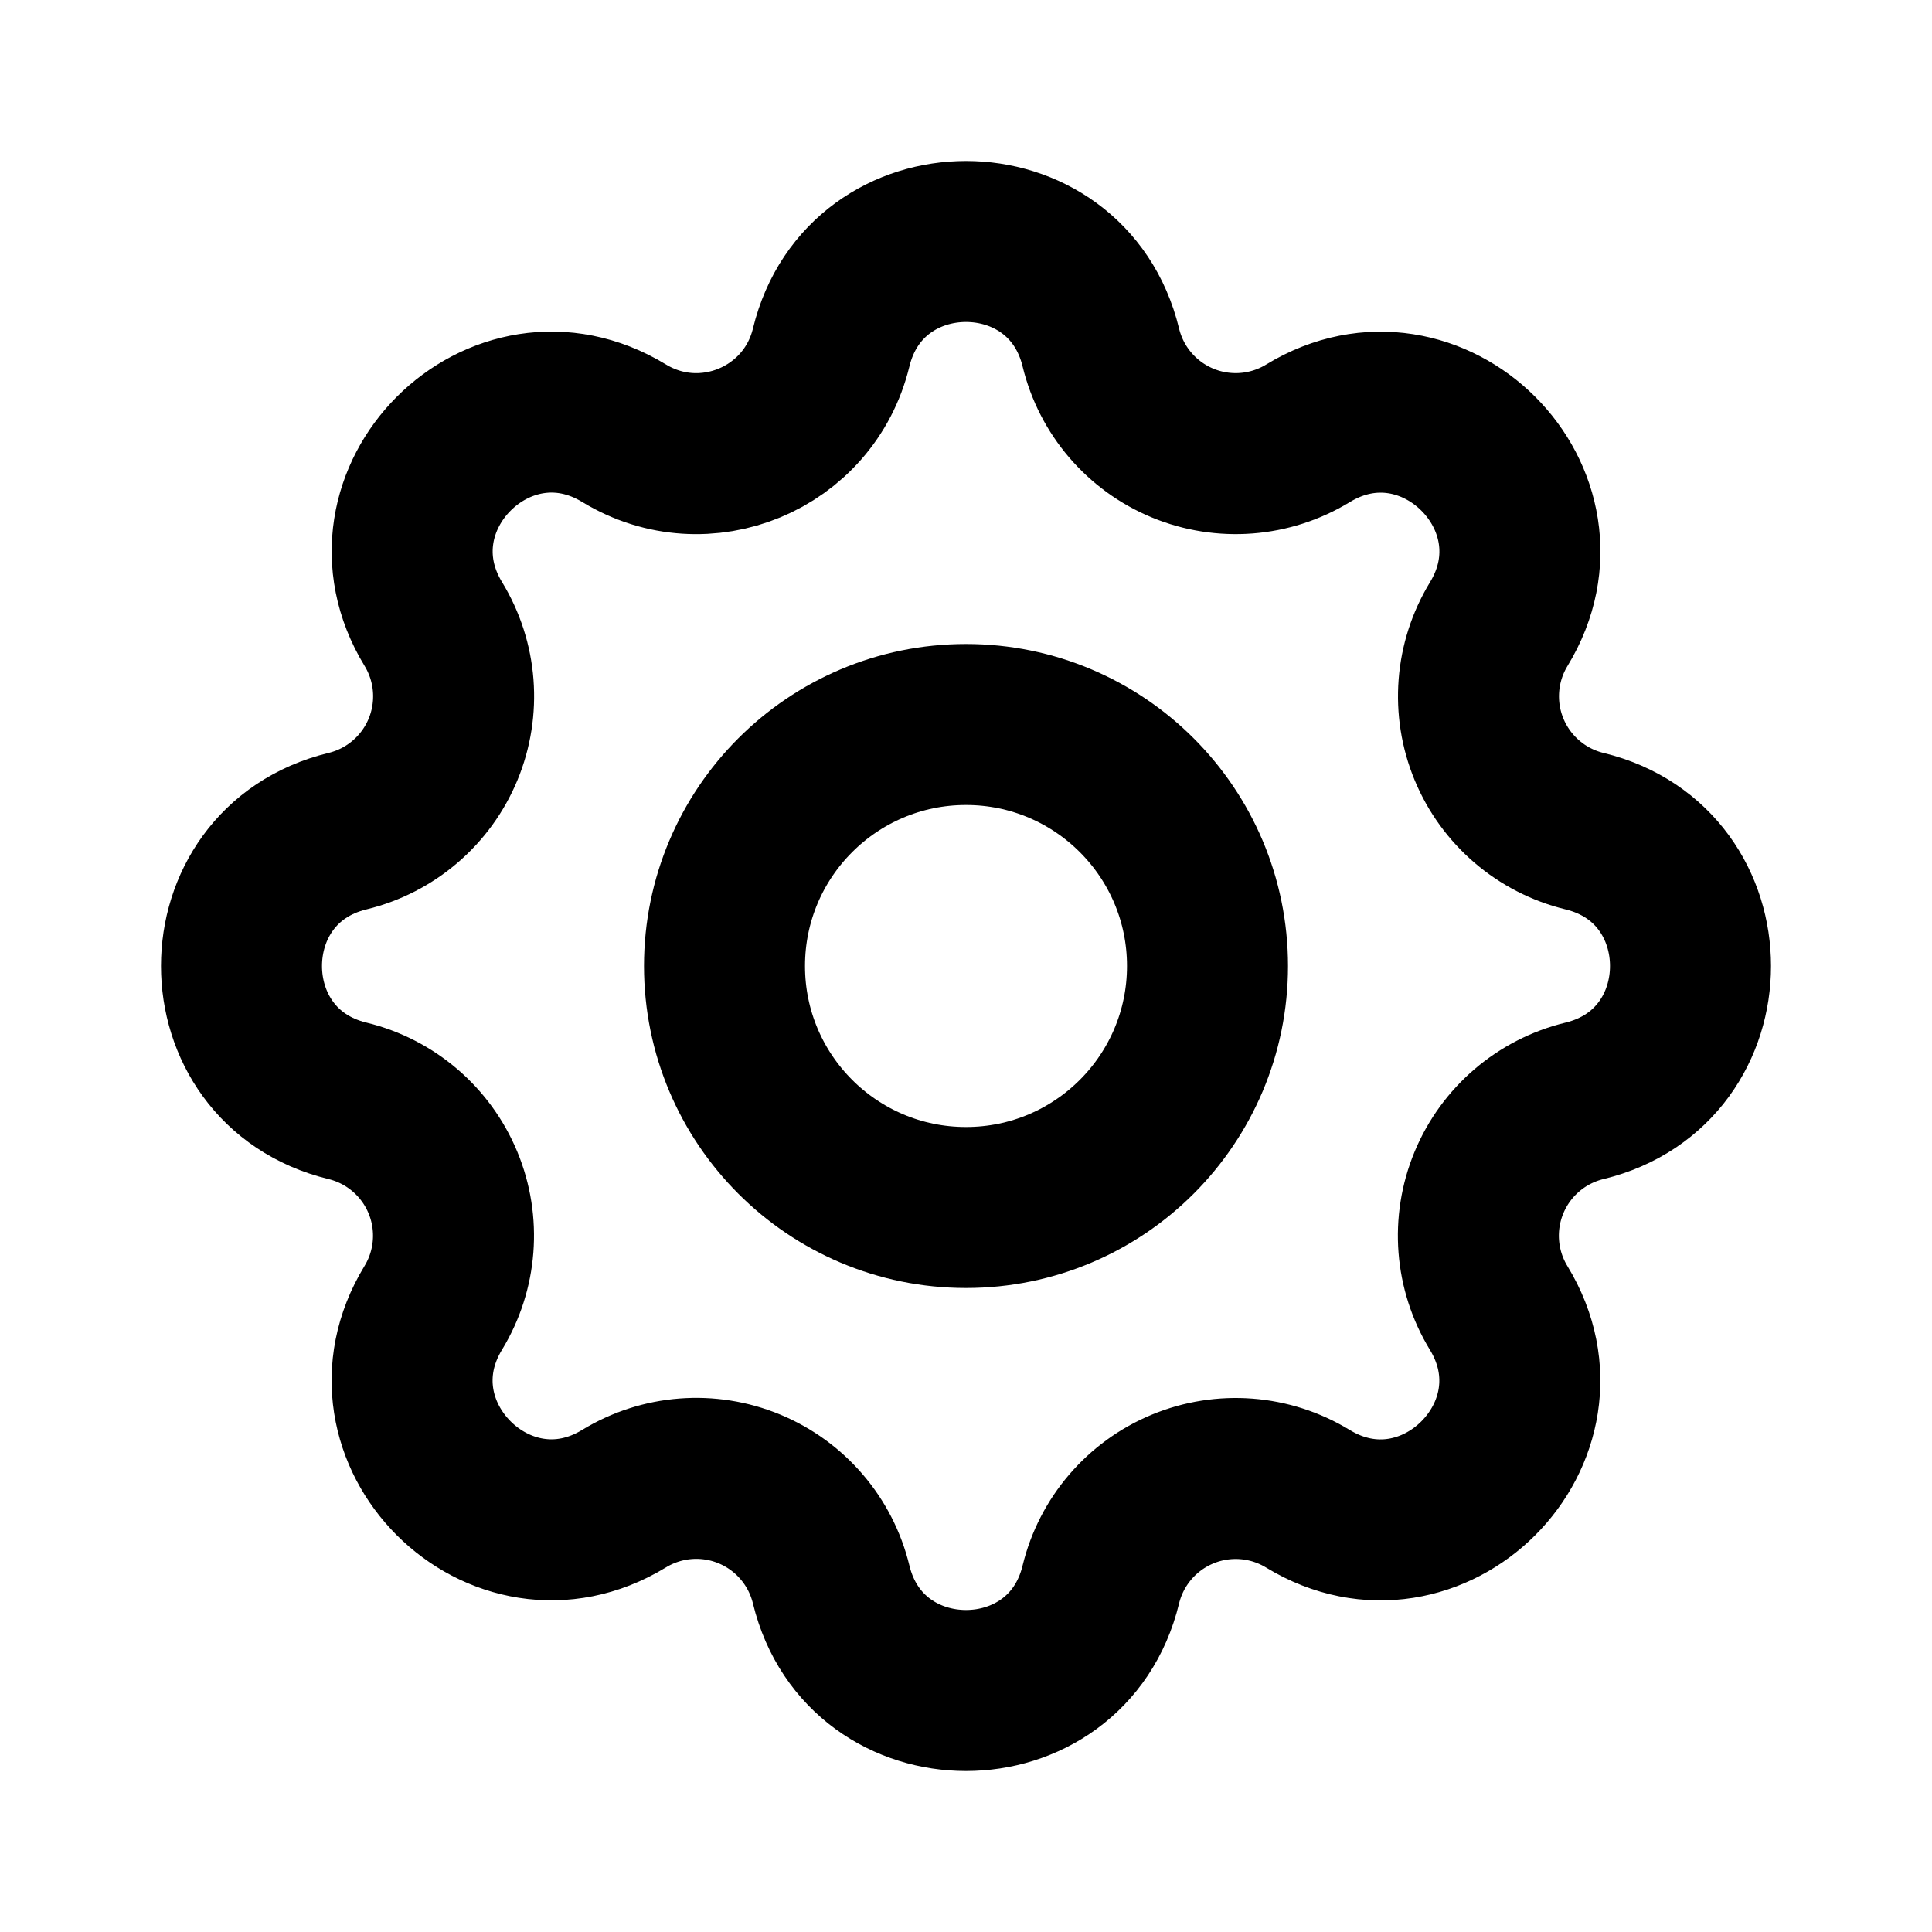
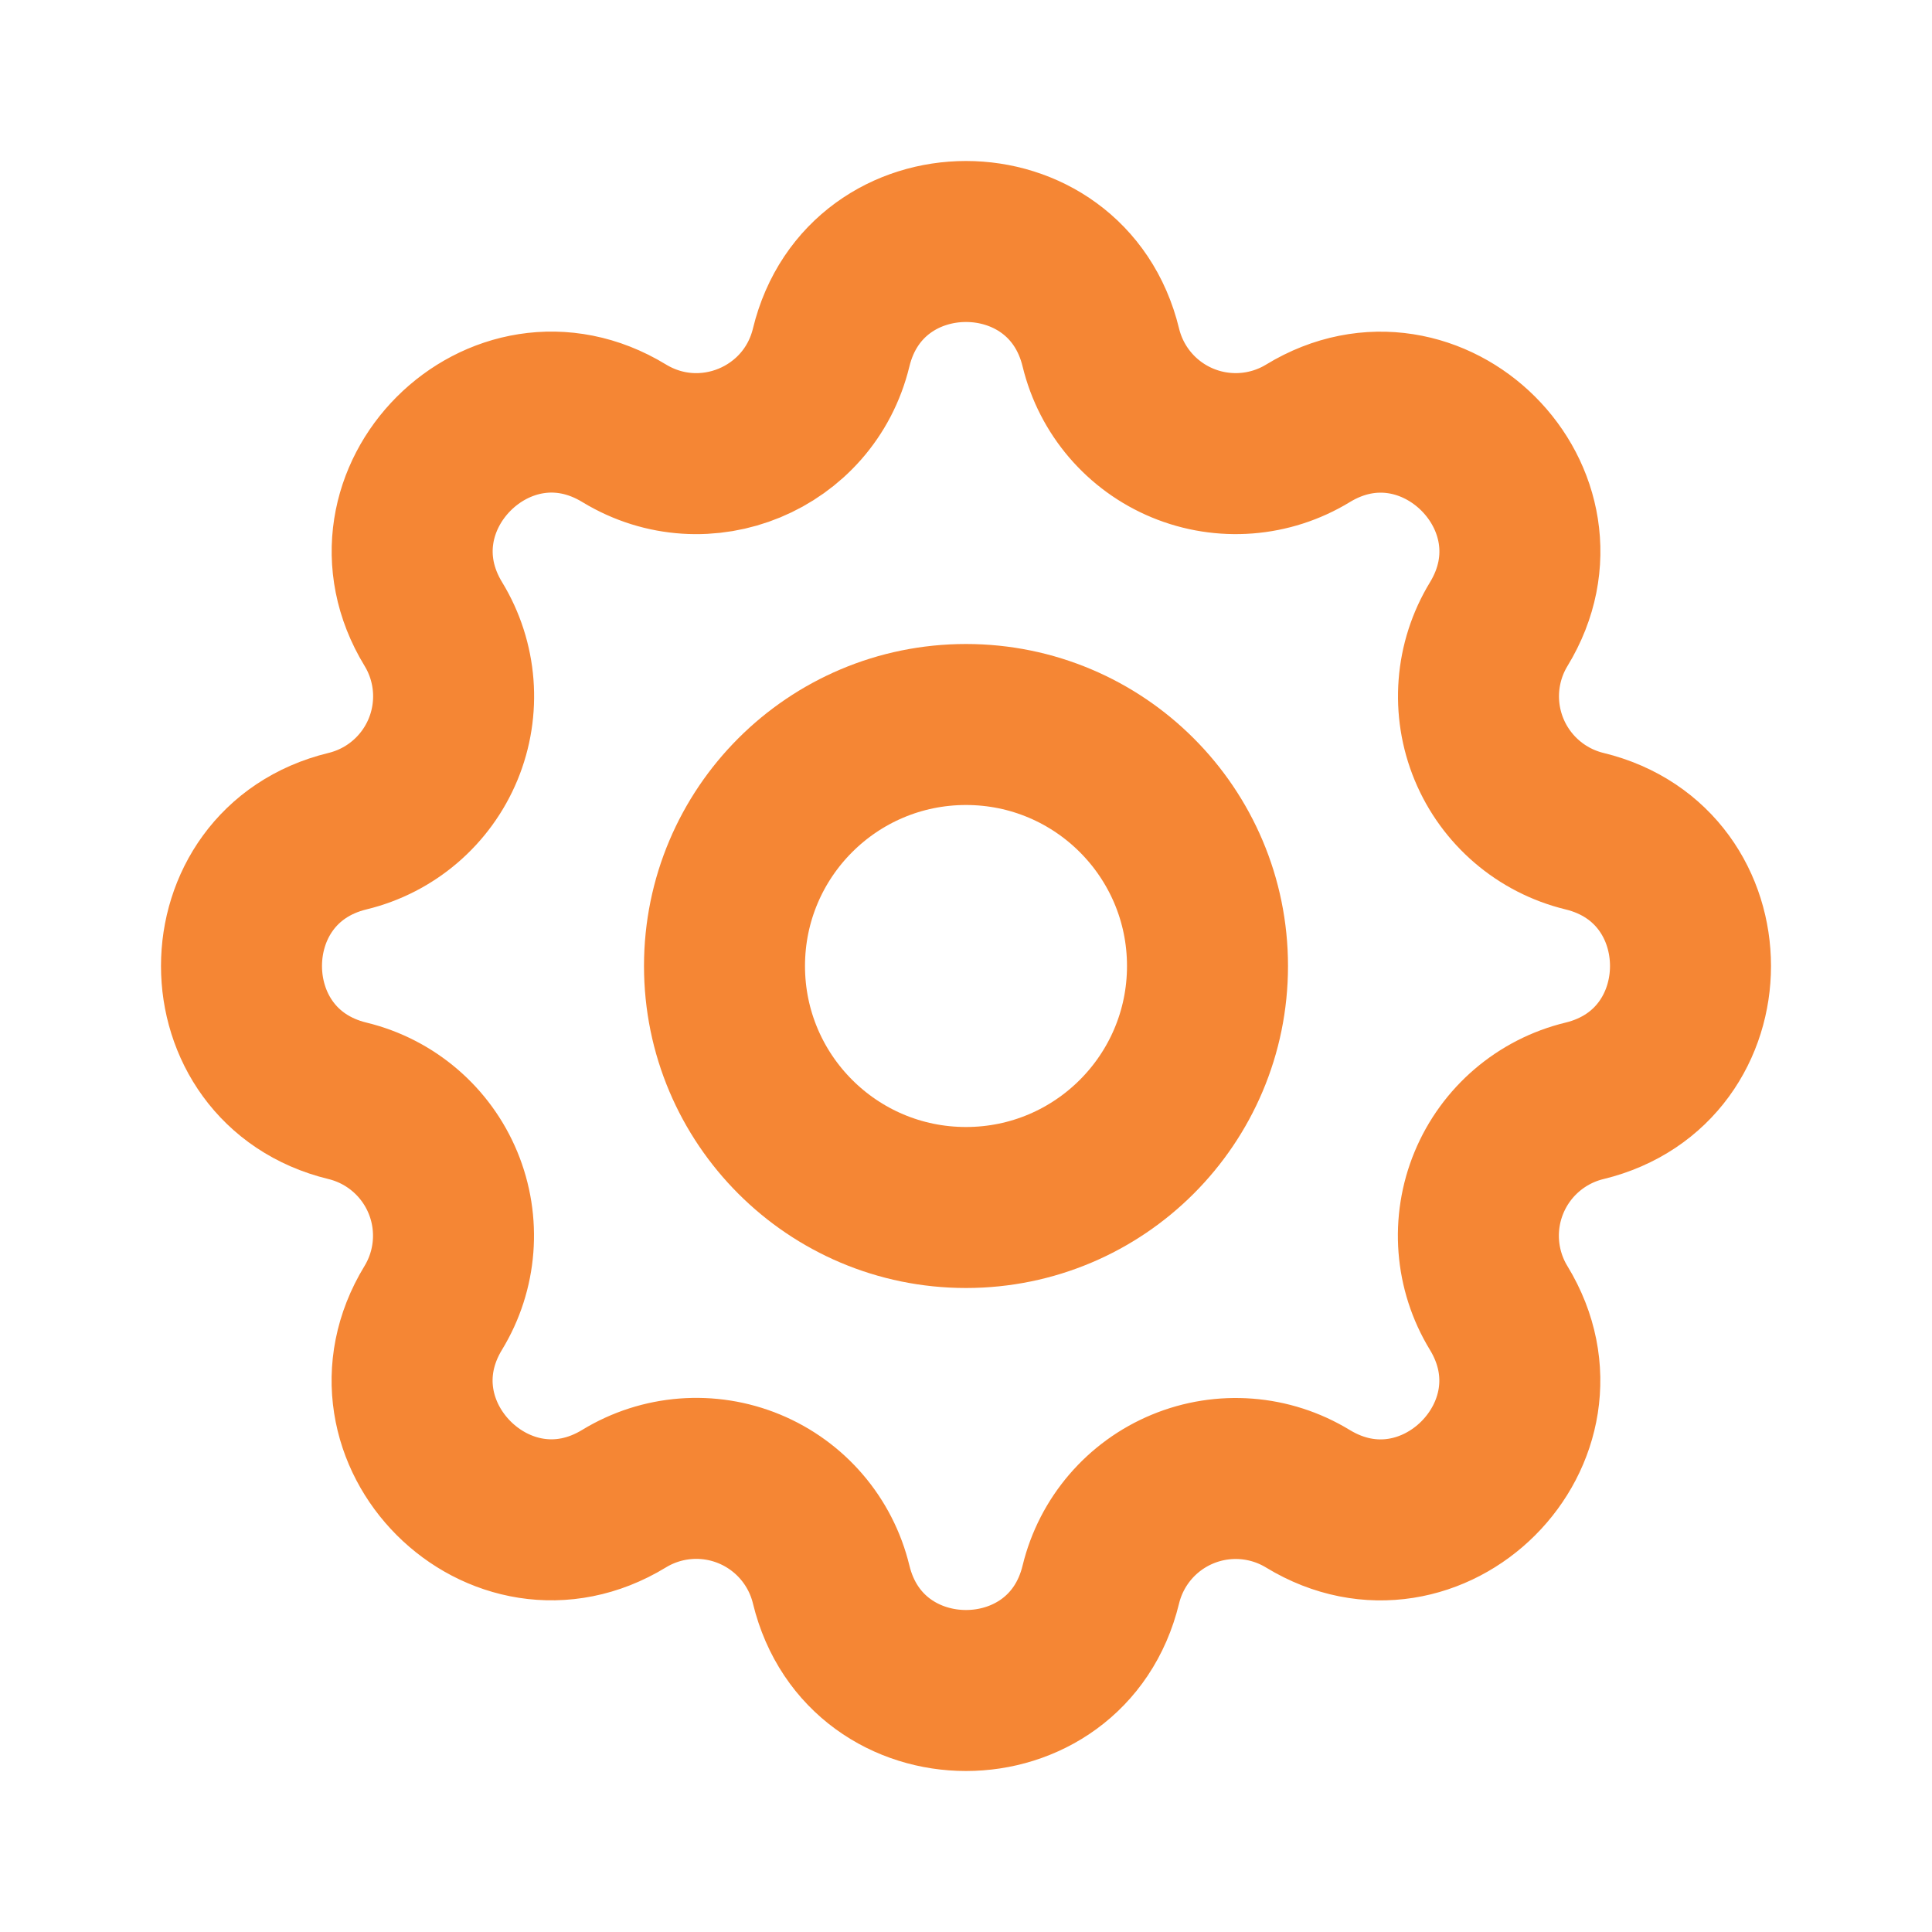
- <svg xmlns="http://www.w3.org/2000/svg" width="24" height="24" viewBox="0 0 24 24" fill="none" stroke="currentColor" stroke-width="2" stroke-linecap="round" stroke-linejoin="round" class="icon icon-tabler icons-tabler-outline icon-tabler-settings">
+ <svg xmlns="http://www.w3.org/2000/svg" width="24" height="24" viewBox="0 0 24 24" fill="none" stroke="#f58634" stroke-width="2" stroke-linecap="round" stroke-linejoin="round" class="icon icon-tabler icons-tabler-outline icon-tabler-settings">
  <path stroke="none" d="M0 0h24v24H0z" fill="none" />
  <path d="M10.325 4.317c.426 -1.756 2.924 -1.756 3.35 0a1.724 1.724 0 0 0 2.573 1.066c1.543 -.94 3.31 .826 2.37 2.37a1.724 1.724 0 0 0 1.065 2.572c1.756 .426 1.756 2.924 0 3.35a1.724 1.724 0 0 0 -1.066 2.573c.94 1.543 -.826 3.31 -2.37 2.37a1.724 1.724 0 0 0 -2.572 1.065c-.426 1.756 -2.924 1.756 -3.35 0a1.724 1.724 0 0 0 -2.573 -1.066c-1.543 .94 -3.31 -.826 -2.37 -2.37a1.724 1.724 0 0 0 -1.065 -2.572c-1.756 -.426 -1.756 -2.924 0 -3.35a1.724 1.724 0 0 0 1.066 -2.573c-.94 -1.543 .826 -3.31 2.37 -2.37c1 .608 2.296 .07 2.572 -1.065z" />
  <path d="M9 12a3 3 0 1 0 6 0a3 3 0 0 0 -6 0" />
</svg>
